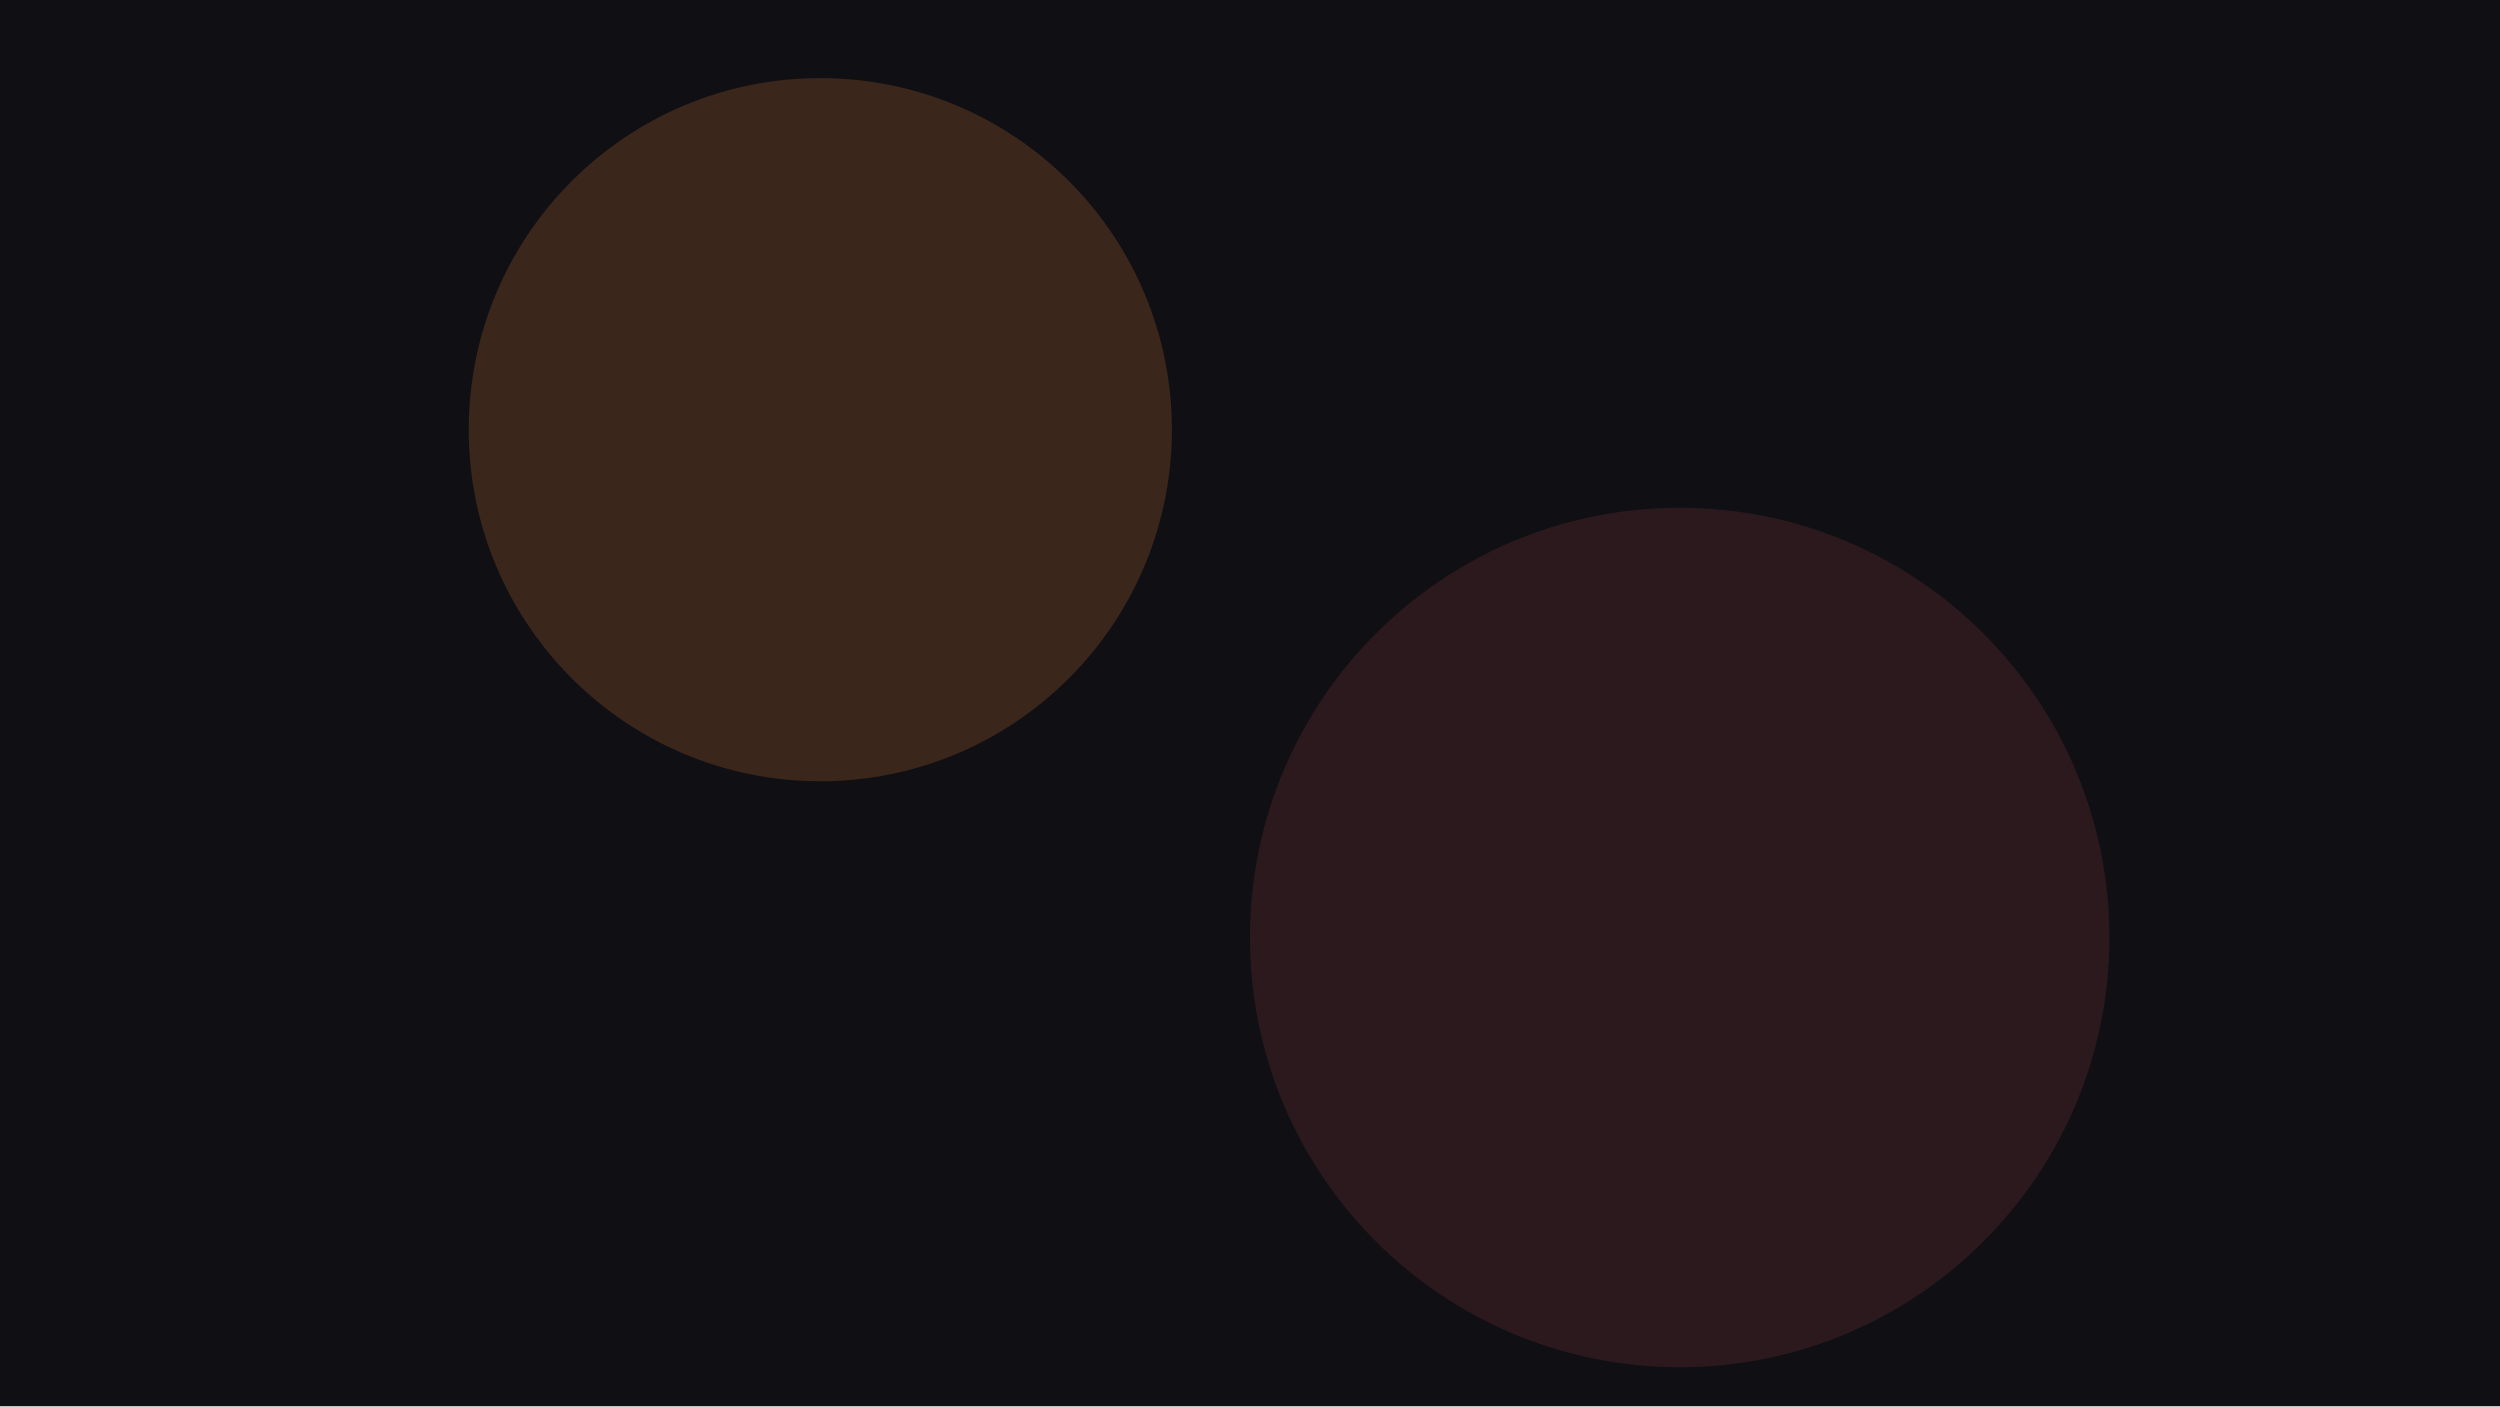
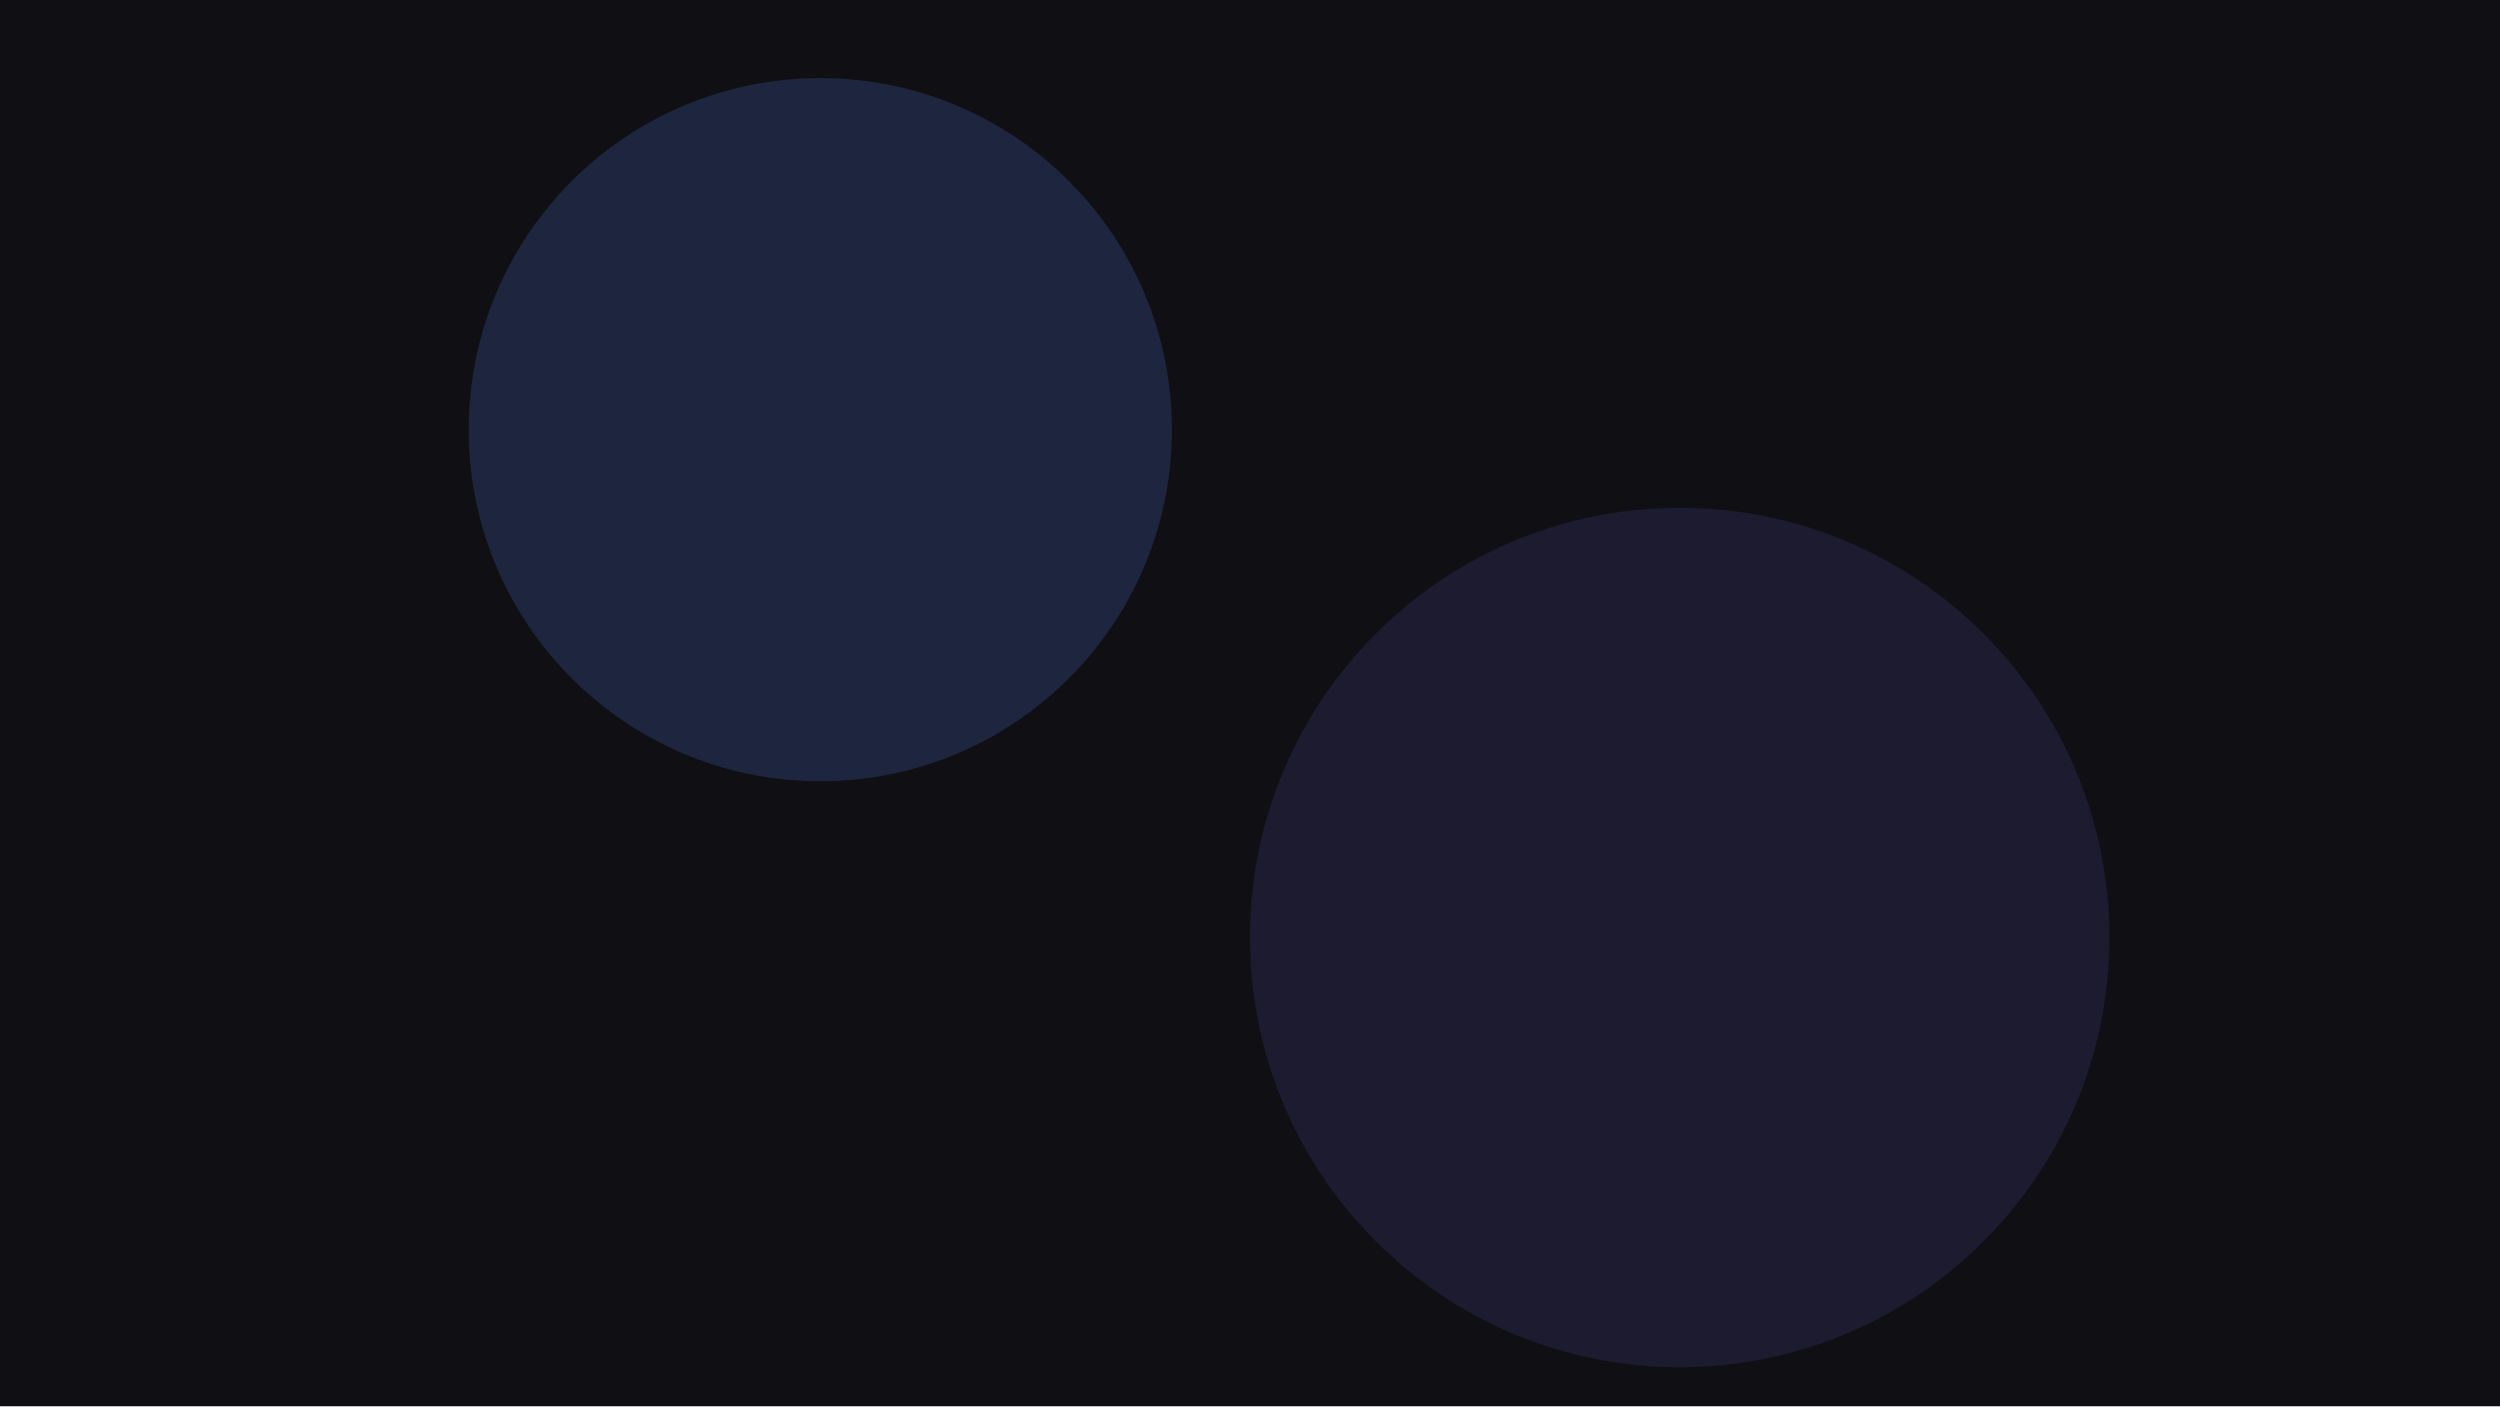
<svg xmlns="http://www.w3.org/2000/svg" width="1280" height="720" viewBox="0 0 1280 720">
  <rect width="1280" height="720" fill="#101014" />
-   <circle cx="420" cy="220" r="180" fill="#ff8a3d" opacity="0.18" />
-   <circle cx="860" cy="480" r="220" fill="#ff5e62" opacity="0.12" />
+   <circle cx="420" cy="220" r="180" fill="#5B8CFF" opacity="0.18" />
+   <circle cx="860" cy="480" r="220" fill="#7A6CFF" opacity="0.12" />
</svg>
